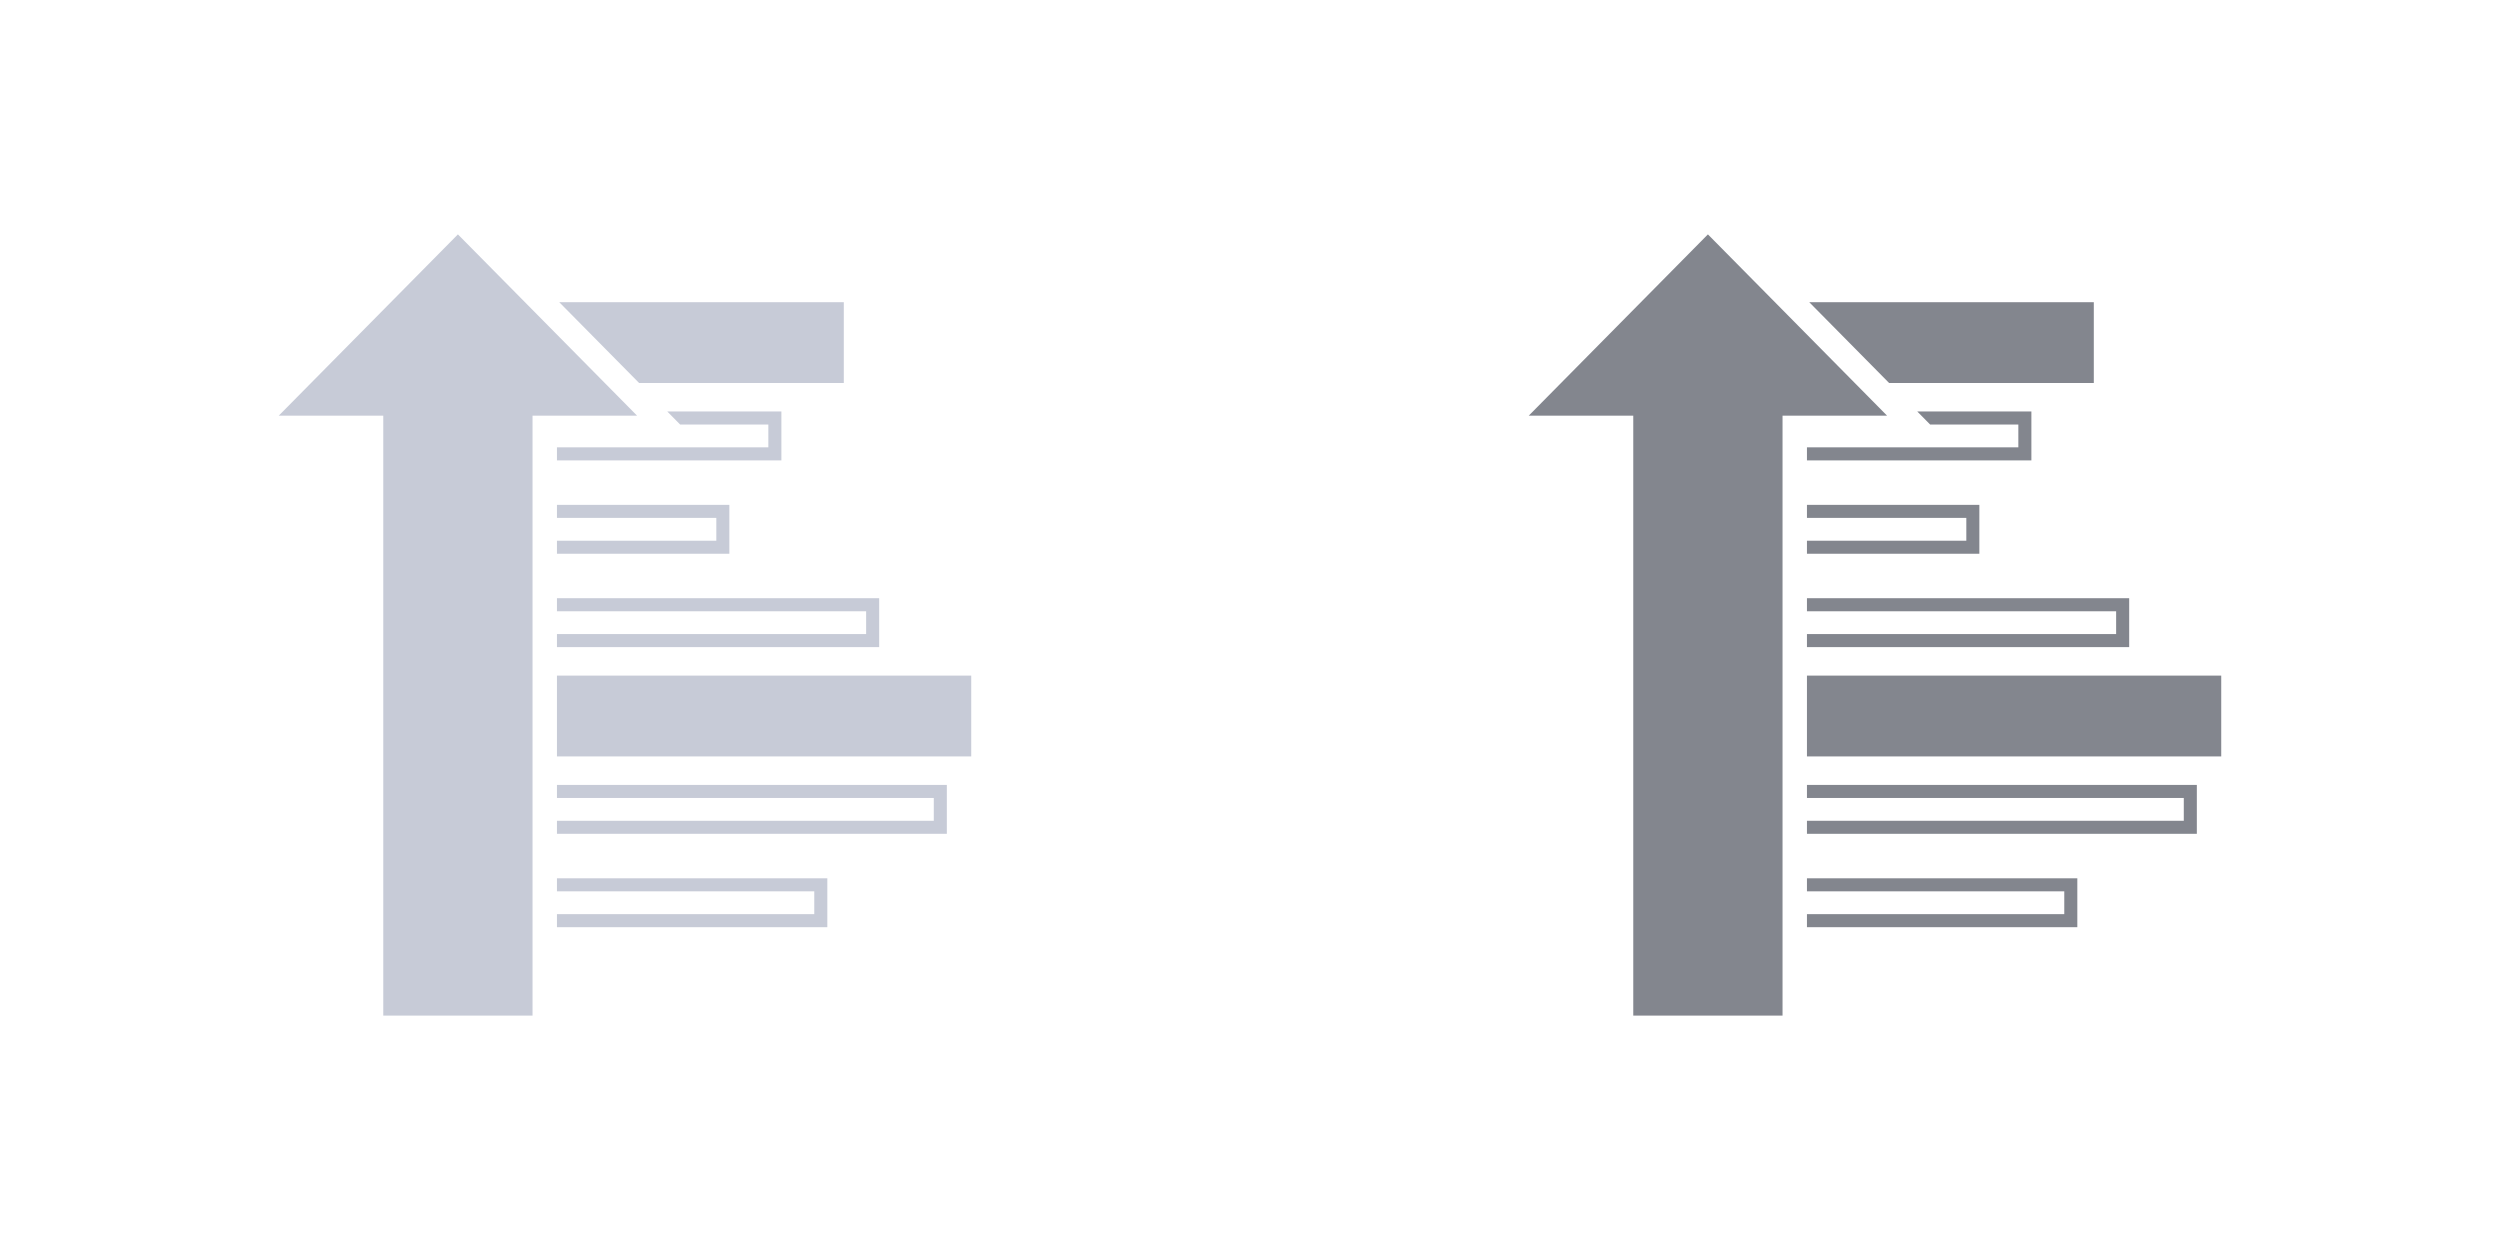
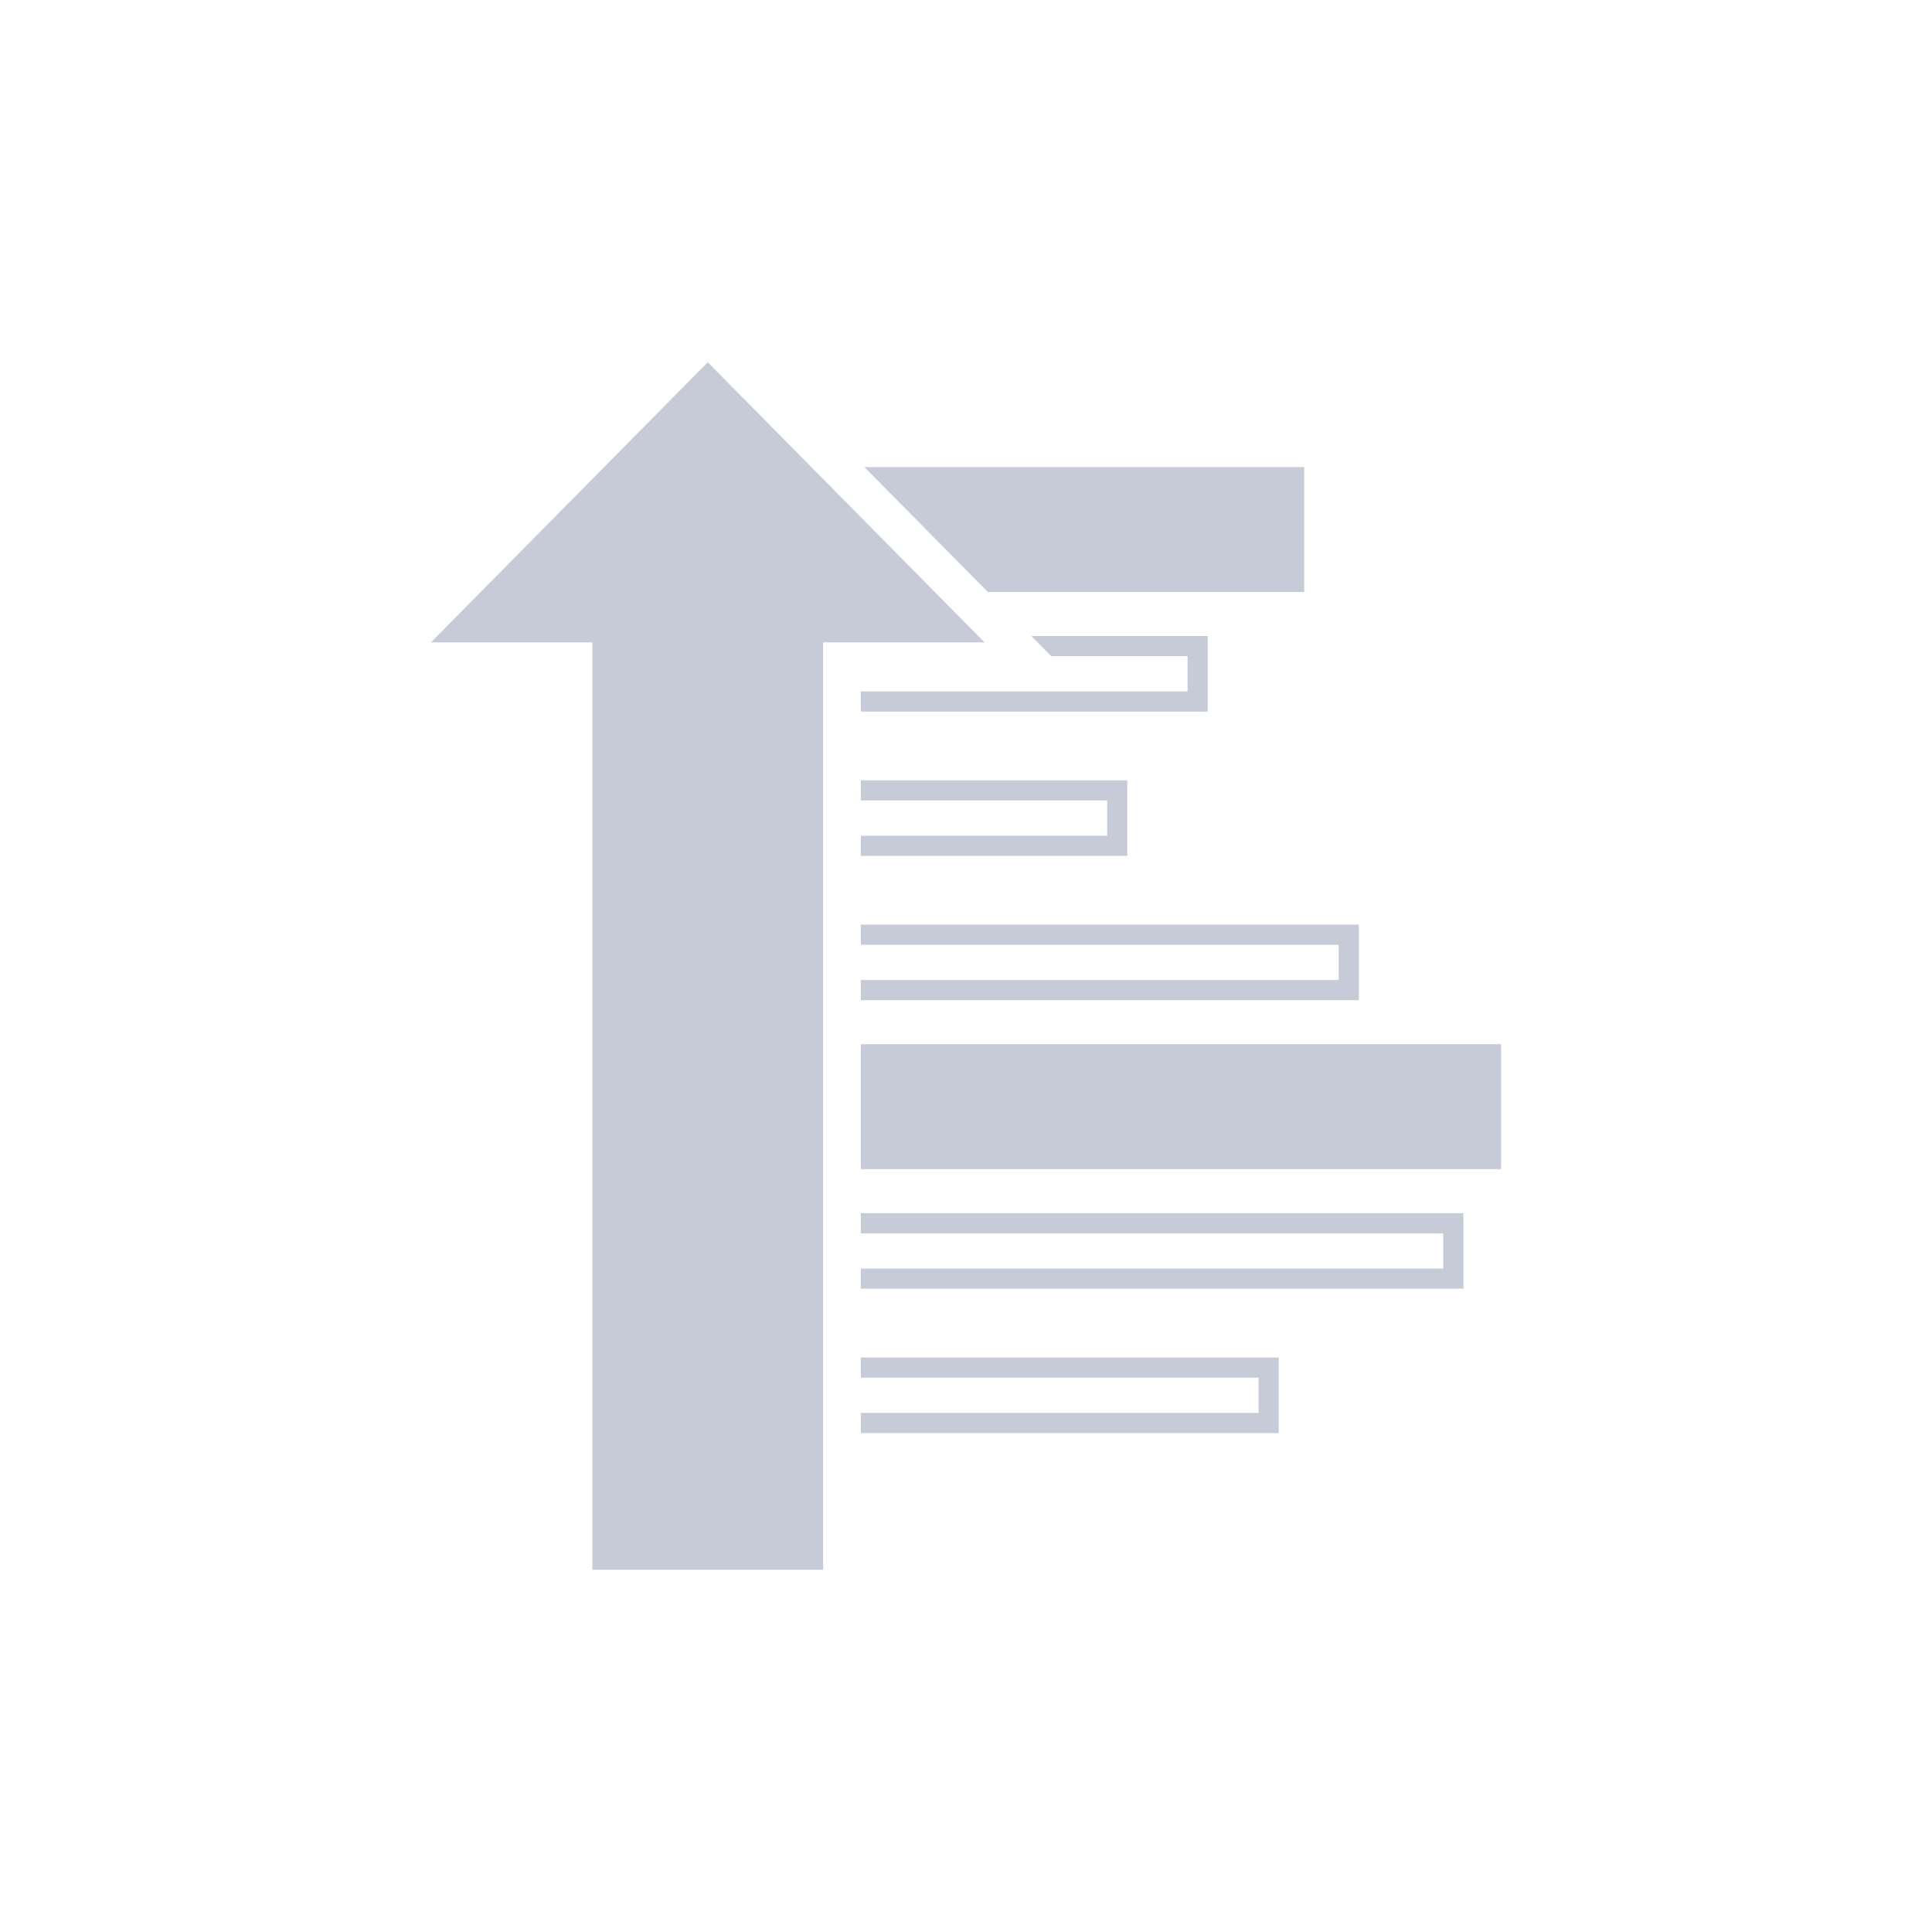
- <svg xmlns="http://www.w3.org/2000/svg" version="1.1" id="Layer_1" x="0px" y="0px" viewBox="0 0 128 64" style="enable-background:new 0 0 128 64;" xml:space="preserve">
+ <svg xmlns="http://www.w3.org/2000/svg" version="1.1" id="Layer_1" x="0px" y="0px" viewBox="0 0 64 64" style="enable-background:new 0 0 64 64;" xml:space="preserve">
  <style type="text/css">
	.st0{fill:#C7CBD7;}
- 	.st1{fill:#83868E;}
</style>
  <g>
    <polygon class="st0" points="19.623,52 27.266,52 27.266,21.281 32.617,21.281 23.445,12 14.273,21.281 19.623,21.281  " />
    <g>
      <polygon class="st0" points="43.203,19.61 43.203,15.472 28.633,15.472 32.723,19.61   " />
      <polygon class="st0" points="39.339,21.736 39.339,22.904 28.516,22.904 28.516,23.572 40.007,23.572 40.007,21.068     40.007,21.068 34.164,21.068 34.823,21.736   " />
      <polygon class="st0" points="36.676,26.516 36.676,27.685 28.516,27.685 28.516,28.352 37.343,28.352 37.343,25.849     28.516,25.849 28.516,26.516   " />
      <polygon class="st0" points="44.346,31.297 44.346,32.464 28.516,32.464 28.516,33.132 45.014,33.132 45.014,30.628     45.013,30.628 28.516,30.628 28.516,31.297   " />
      <rect x="28.516" y="34.591" class="st0" width="21.211" height="4.138" />
      <polygon class="st0" points="47.81,40.856 47.81,42.024 28.516,42.024 28.516,42.691 48.478,42.691 48.478,40.188 28.516,40.188     28.516,40.856   " />
      <polygon class="st0" points="41.691,45.636 41.691,46.804 28.516,46.804 28.516,47.472 42.359,47.472 42.359,44.969     28.516,44.969 28.516,45.636   " />
    </g>
  </g>
-   <g>
-     <polygon class="st1" points="83.623,52 91.266,52 91.266,21.281 96.617,21.281 87.445,12 78.273,21.281 83.623,21.281  " />
-     <g>
-       <polygon class="st1" points="107.203,19.61 107.203,15.472 92.633,15.472 96.723,19.61   " />
-       <polygon class="st1" points="103.339,21.736 103.339,22.904 92.516,22.904 92.516,23.572 104.007,23.572 104.007,21.068     104.007,21.068 98.164,21.068 98.823,21.736   " />
-       <polygon class="st1" points="100.676,26.516 100.676,27.685 92.516,27.685 92.516,28.352 101.343,28.352 101.343,25.849     92.516,25.849 92.516,26.516   " />
-       <polygon class="st1" points="108.346,31.297 108.346,32.464 92.516,32.464 92.516,33.132 109.014,33.132 109.014,30.628     109.013,30.628 92.516,30.628 92.516,31.297   " />
-       <rect x="92.516" y="34.591" class="st1" width="21.211" height="4.138" />
-       <polygon class="st1" points="111.81,40.856 111.81,42.024 92.516,42.024 92.516,42.691 112.478,42.691 112.478,40.188     92.516,40.188 92.516,40.856   " />
-       <polygon class="st1" points="105.691,45.636 105.691,46.804 92.516,46.804 92.516,47.472 106.359,47.472 106.359,44.969     92.516,44.969 92.516,45.636   " />
-     </g>
-   </g>
</svg>
